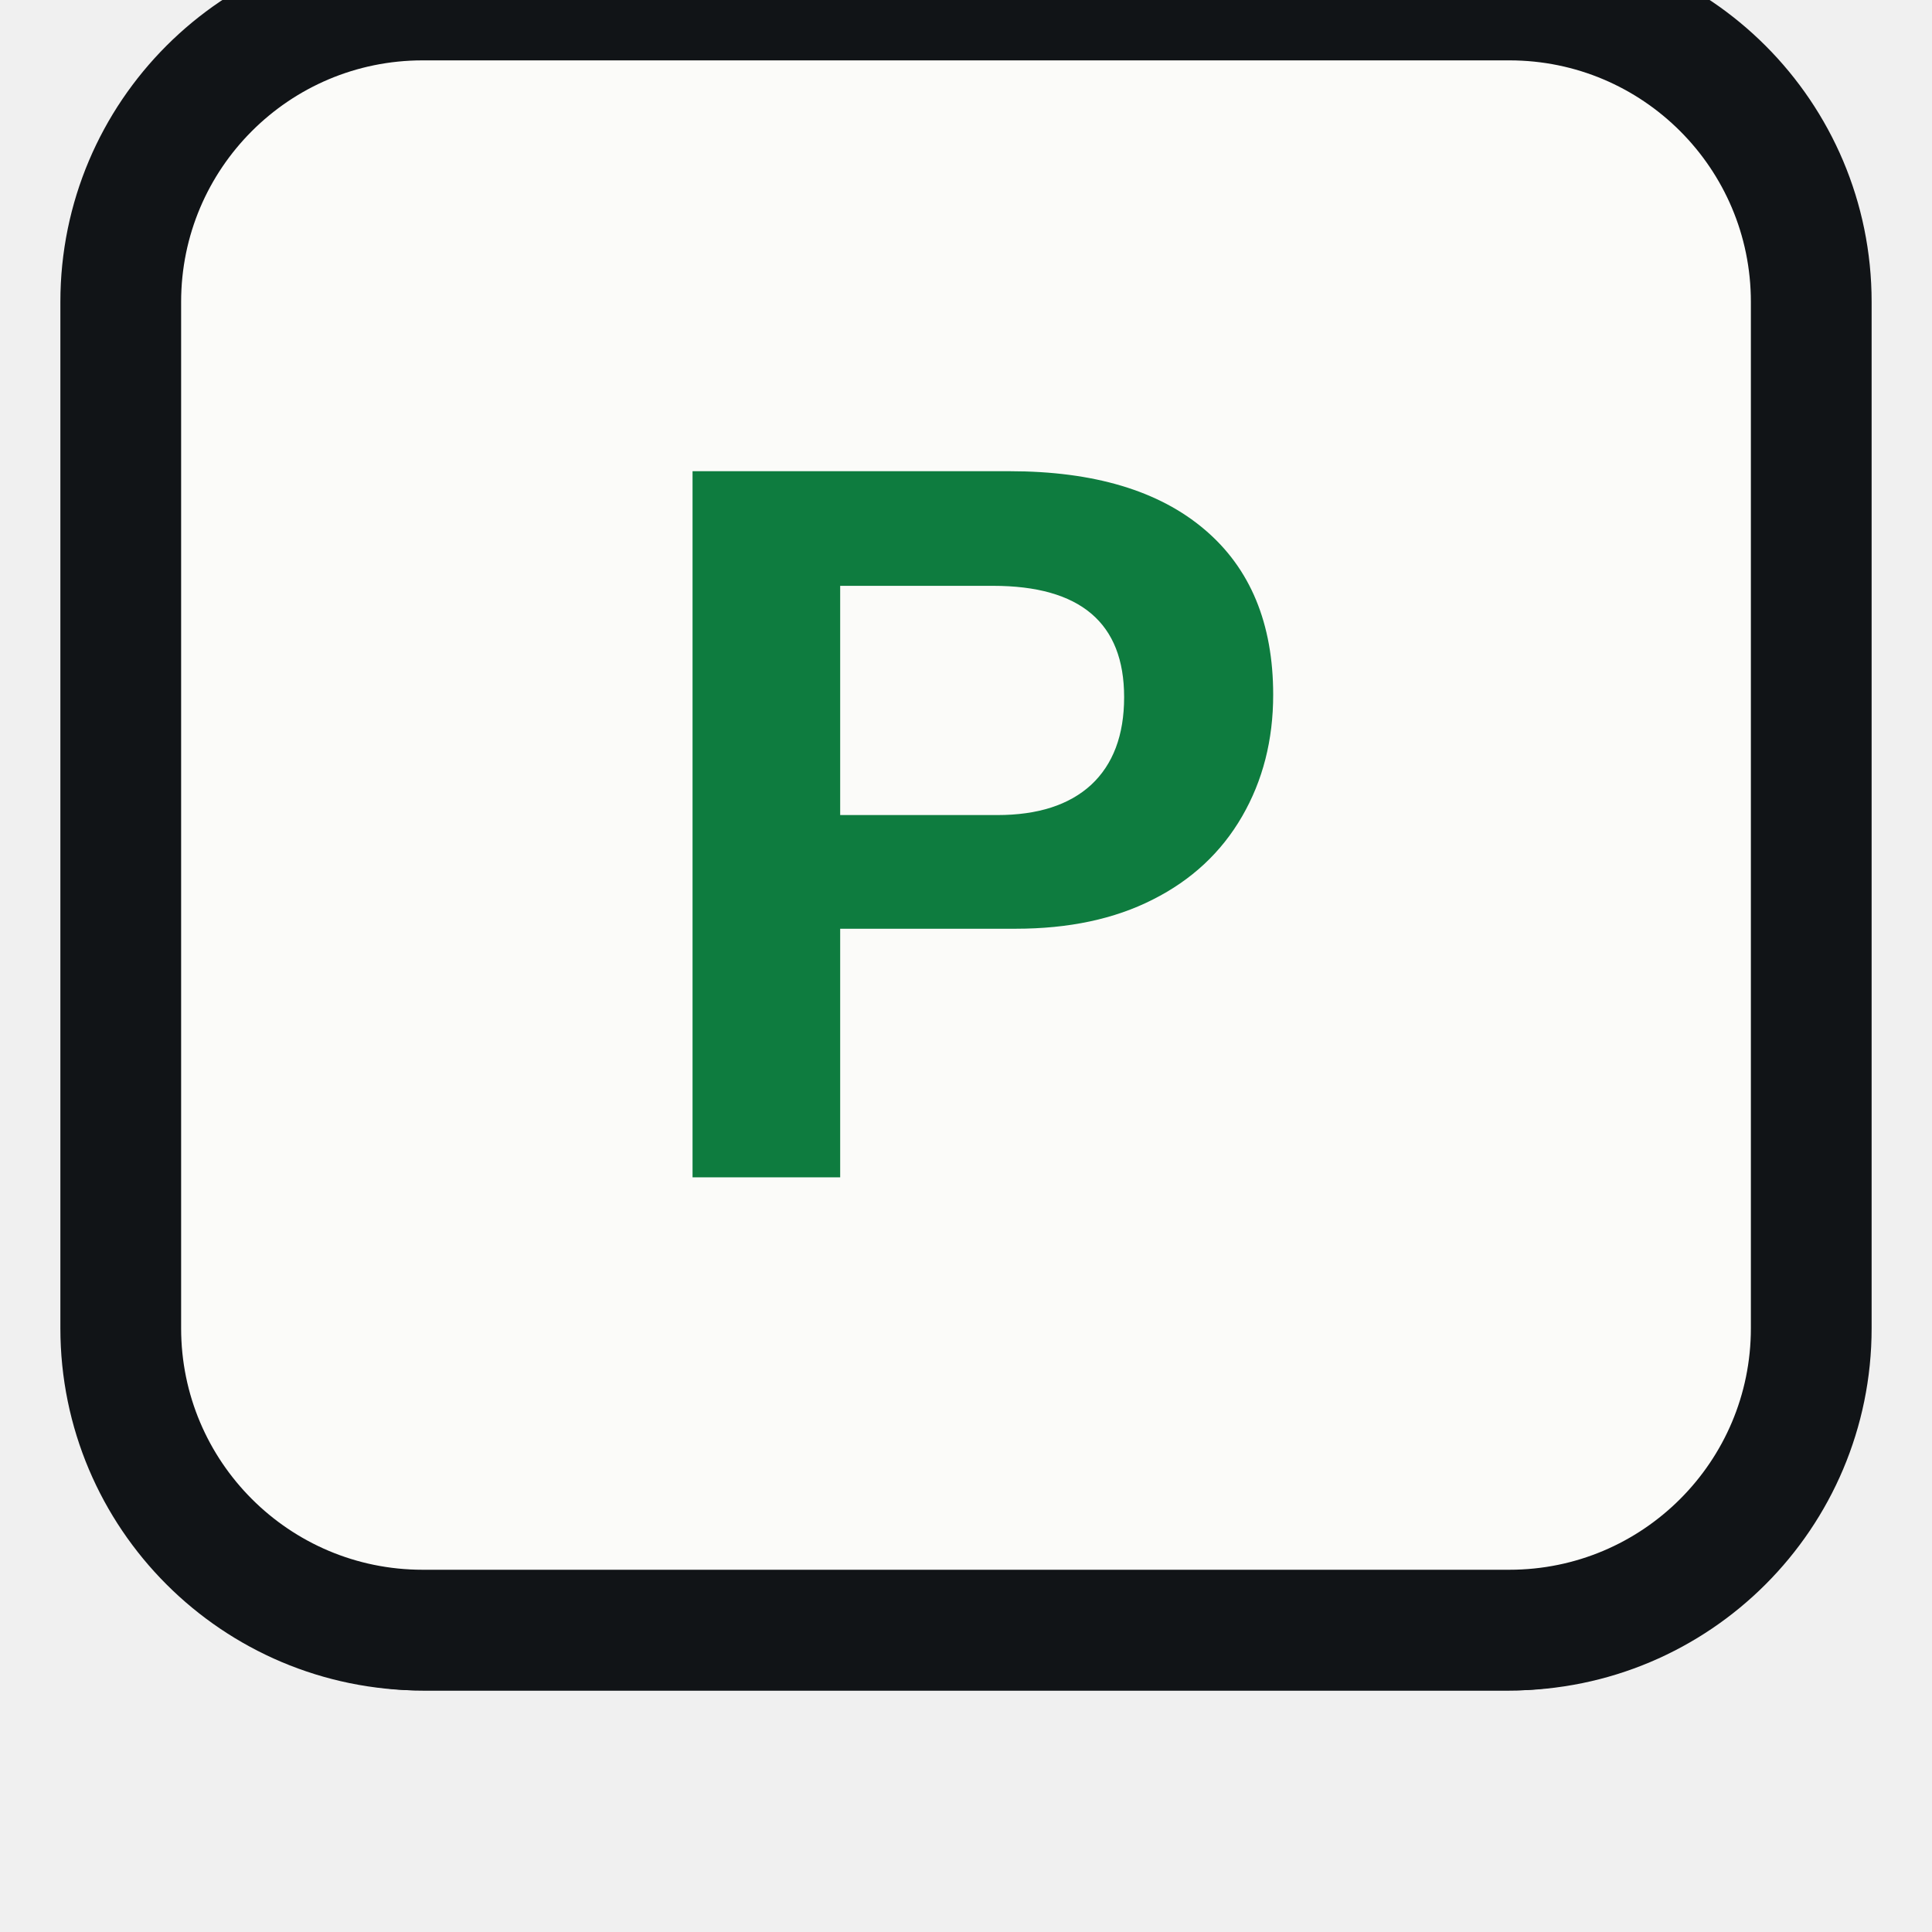
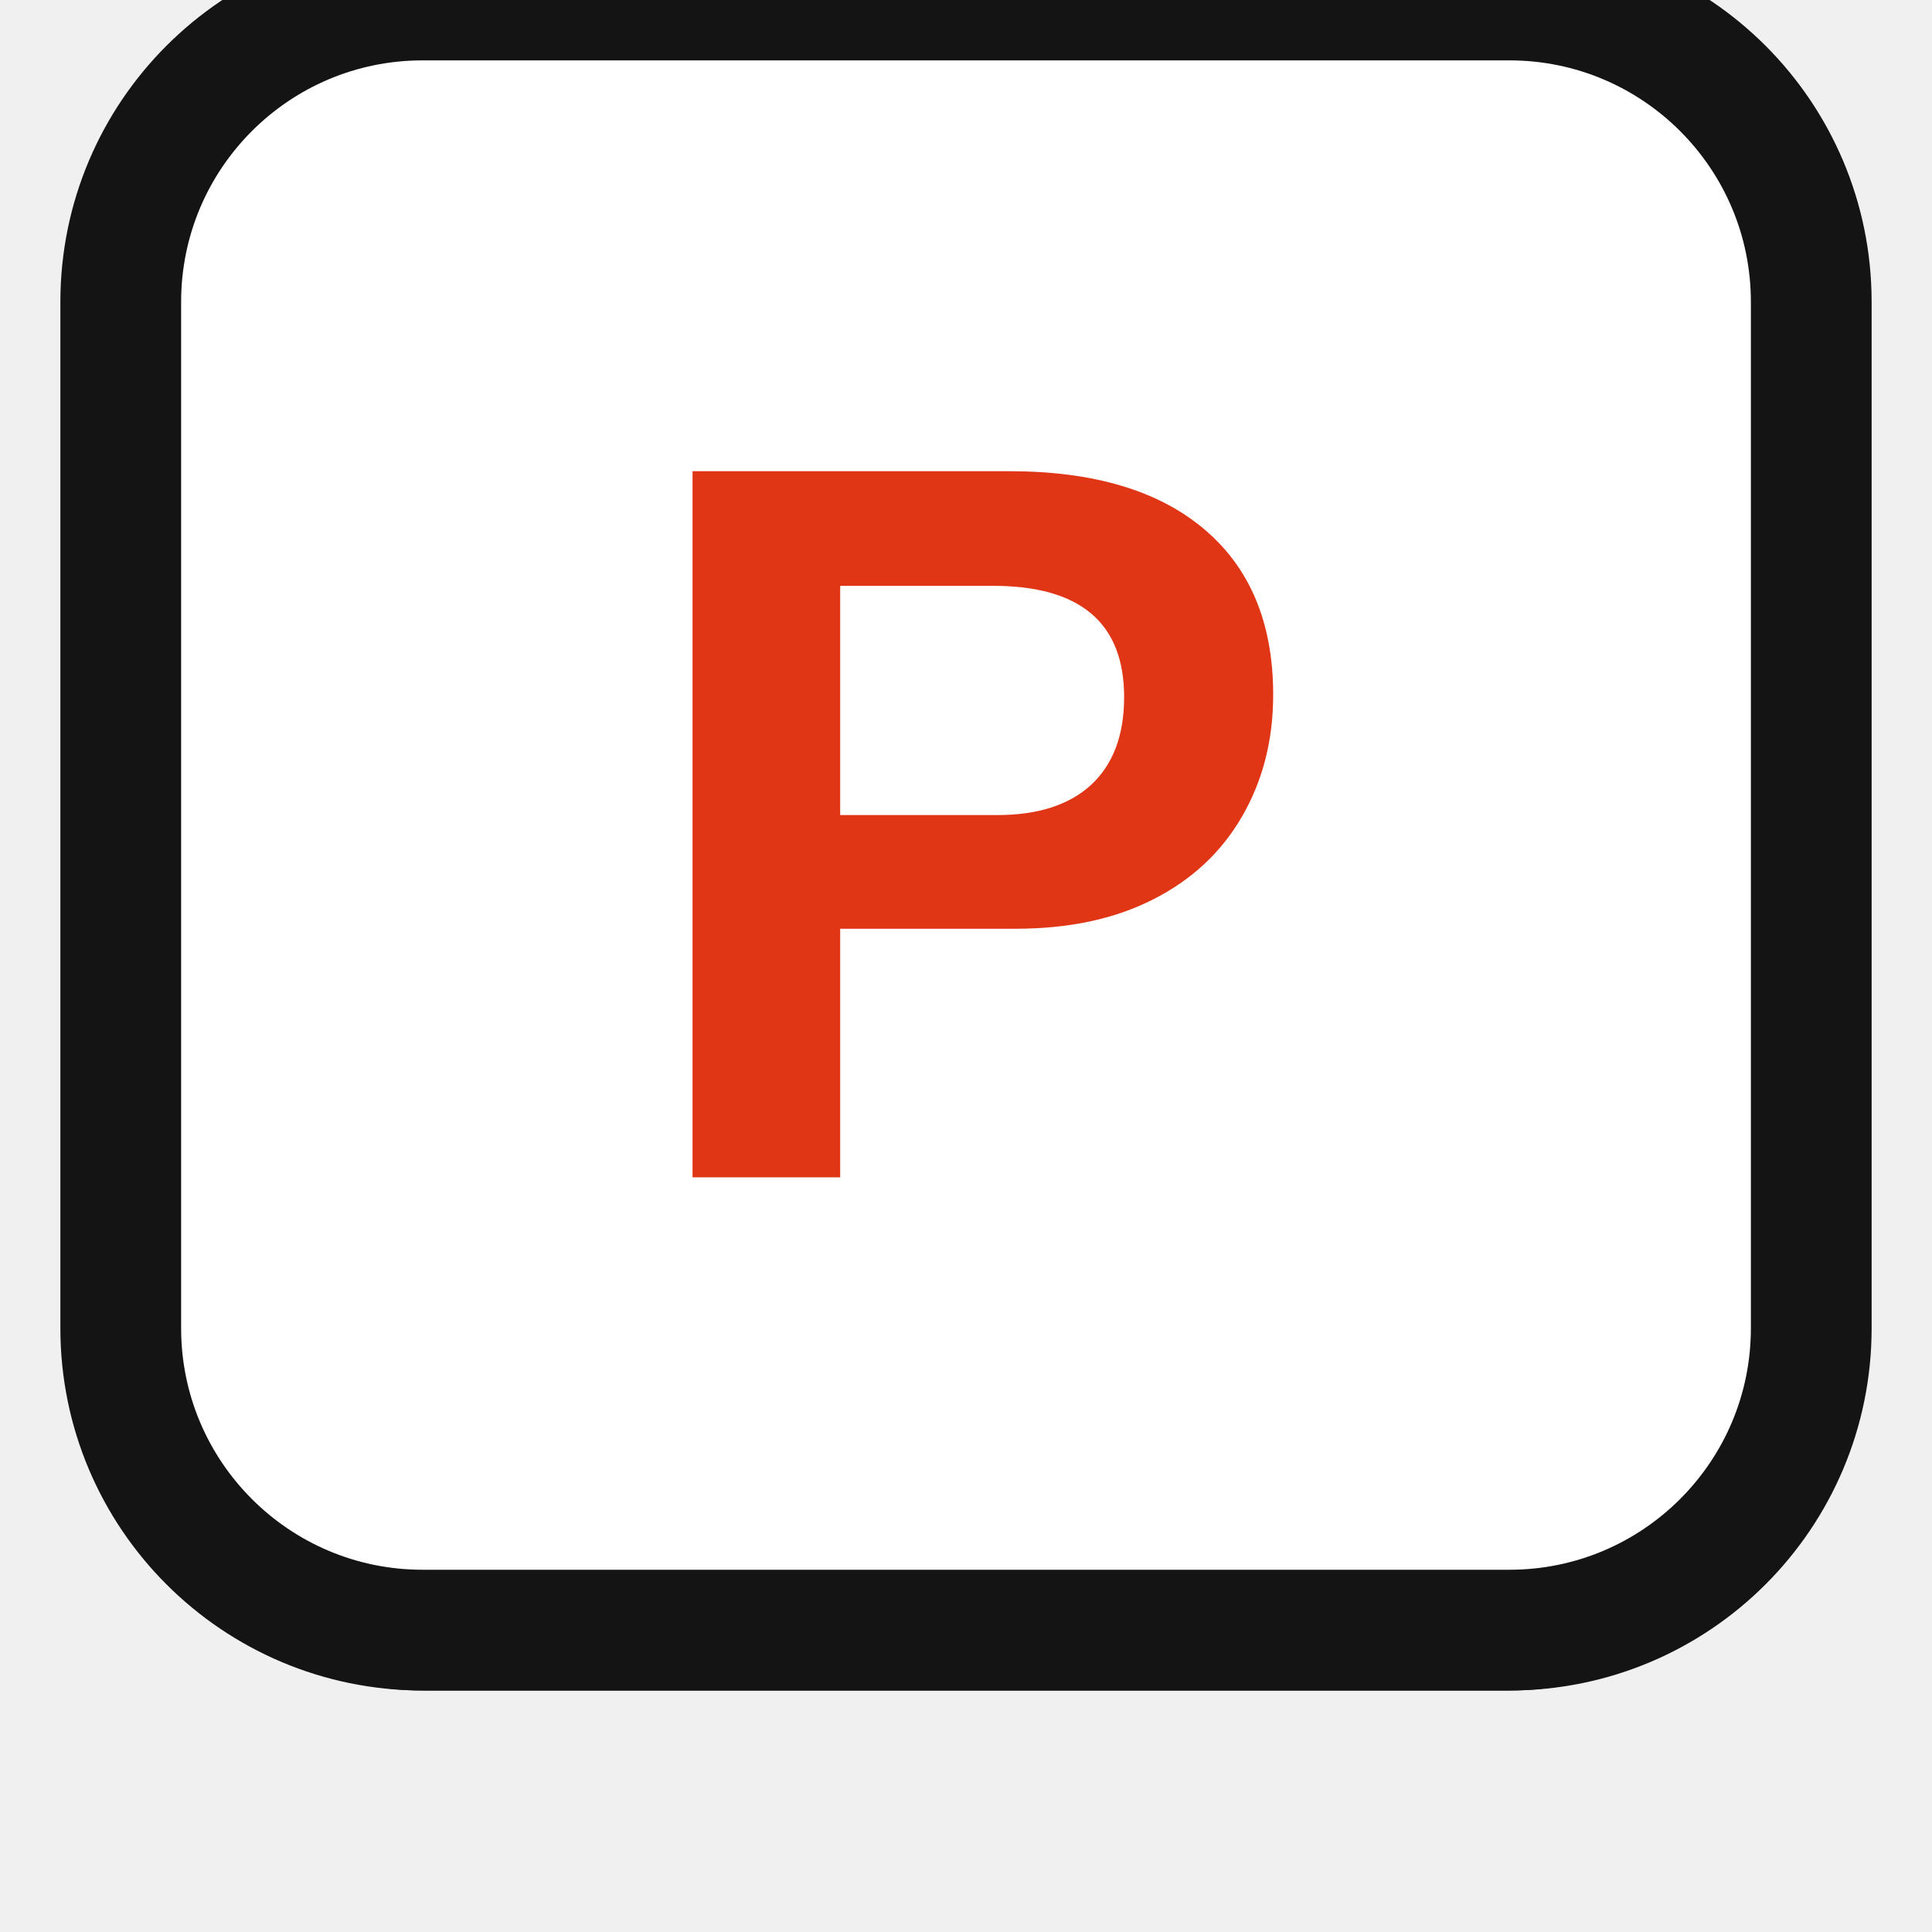
<svg xmlns="http://www.w3.org/2000/svg" viewBox="0 0 64 64">
-   <rect x="4" y="2" width="56" height="54" rx="10" fill="#111417" />
-   <rect x="4" y="0" width="56" height="54" rx="10" fill="#FBFBF9" stroke="#111417" stroke-width="4" />
-   <text x="32" y="39" text-anchor="middle" font-family="Arial, Helvetica, sans-serif" font-size="34" font-weight="800" fill="#0E7C3F">P</text>
+   <rect x="4" y="2" width="56" height="54" rx="10" fill="#141414" />
+   <rect x="4" y="0" width="56" height="54" rx="10" fill="#FFFFFF" stroke="#141414" stroke-width="4" />
+   <text x="32" y="39" text-anchor="middle" font-family="Arial, Helvetica, sans-serif" font-size="34" font-weight="800" fill="#E03616">P</text>
</svg>
